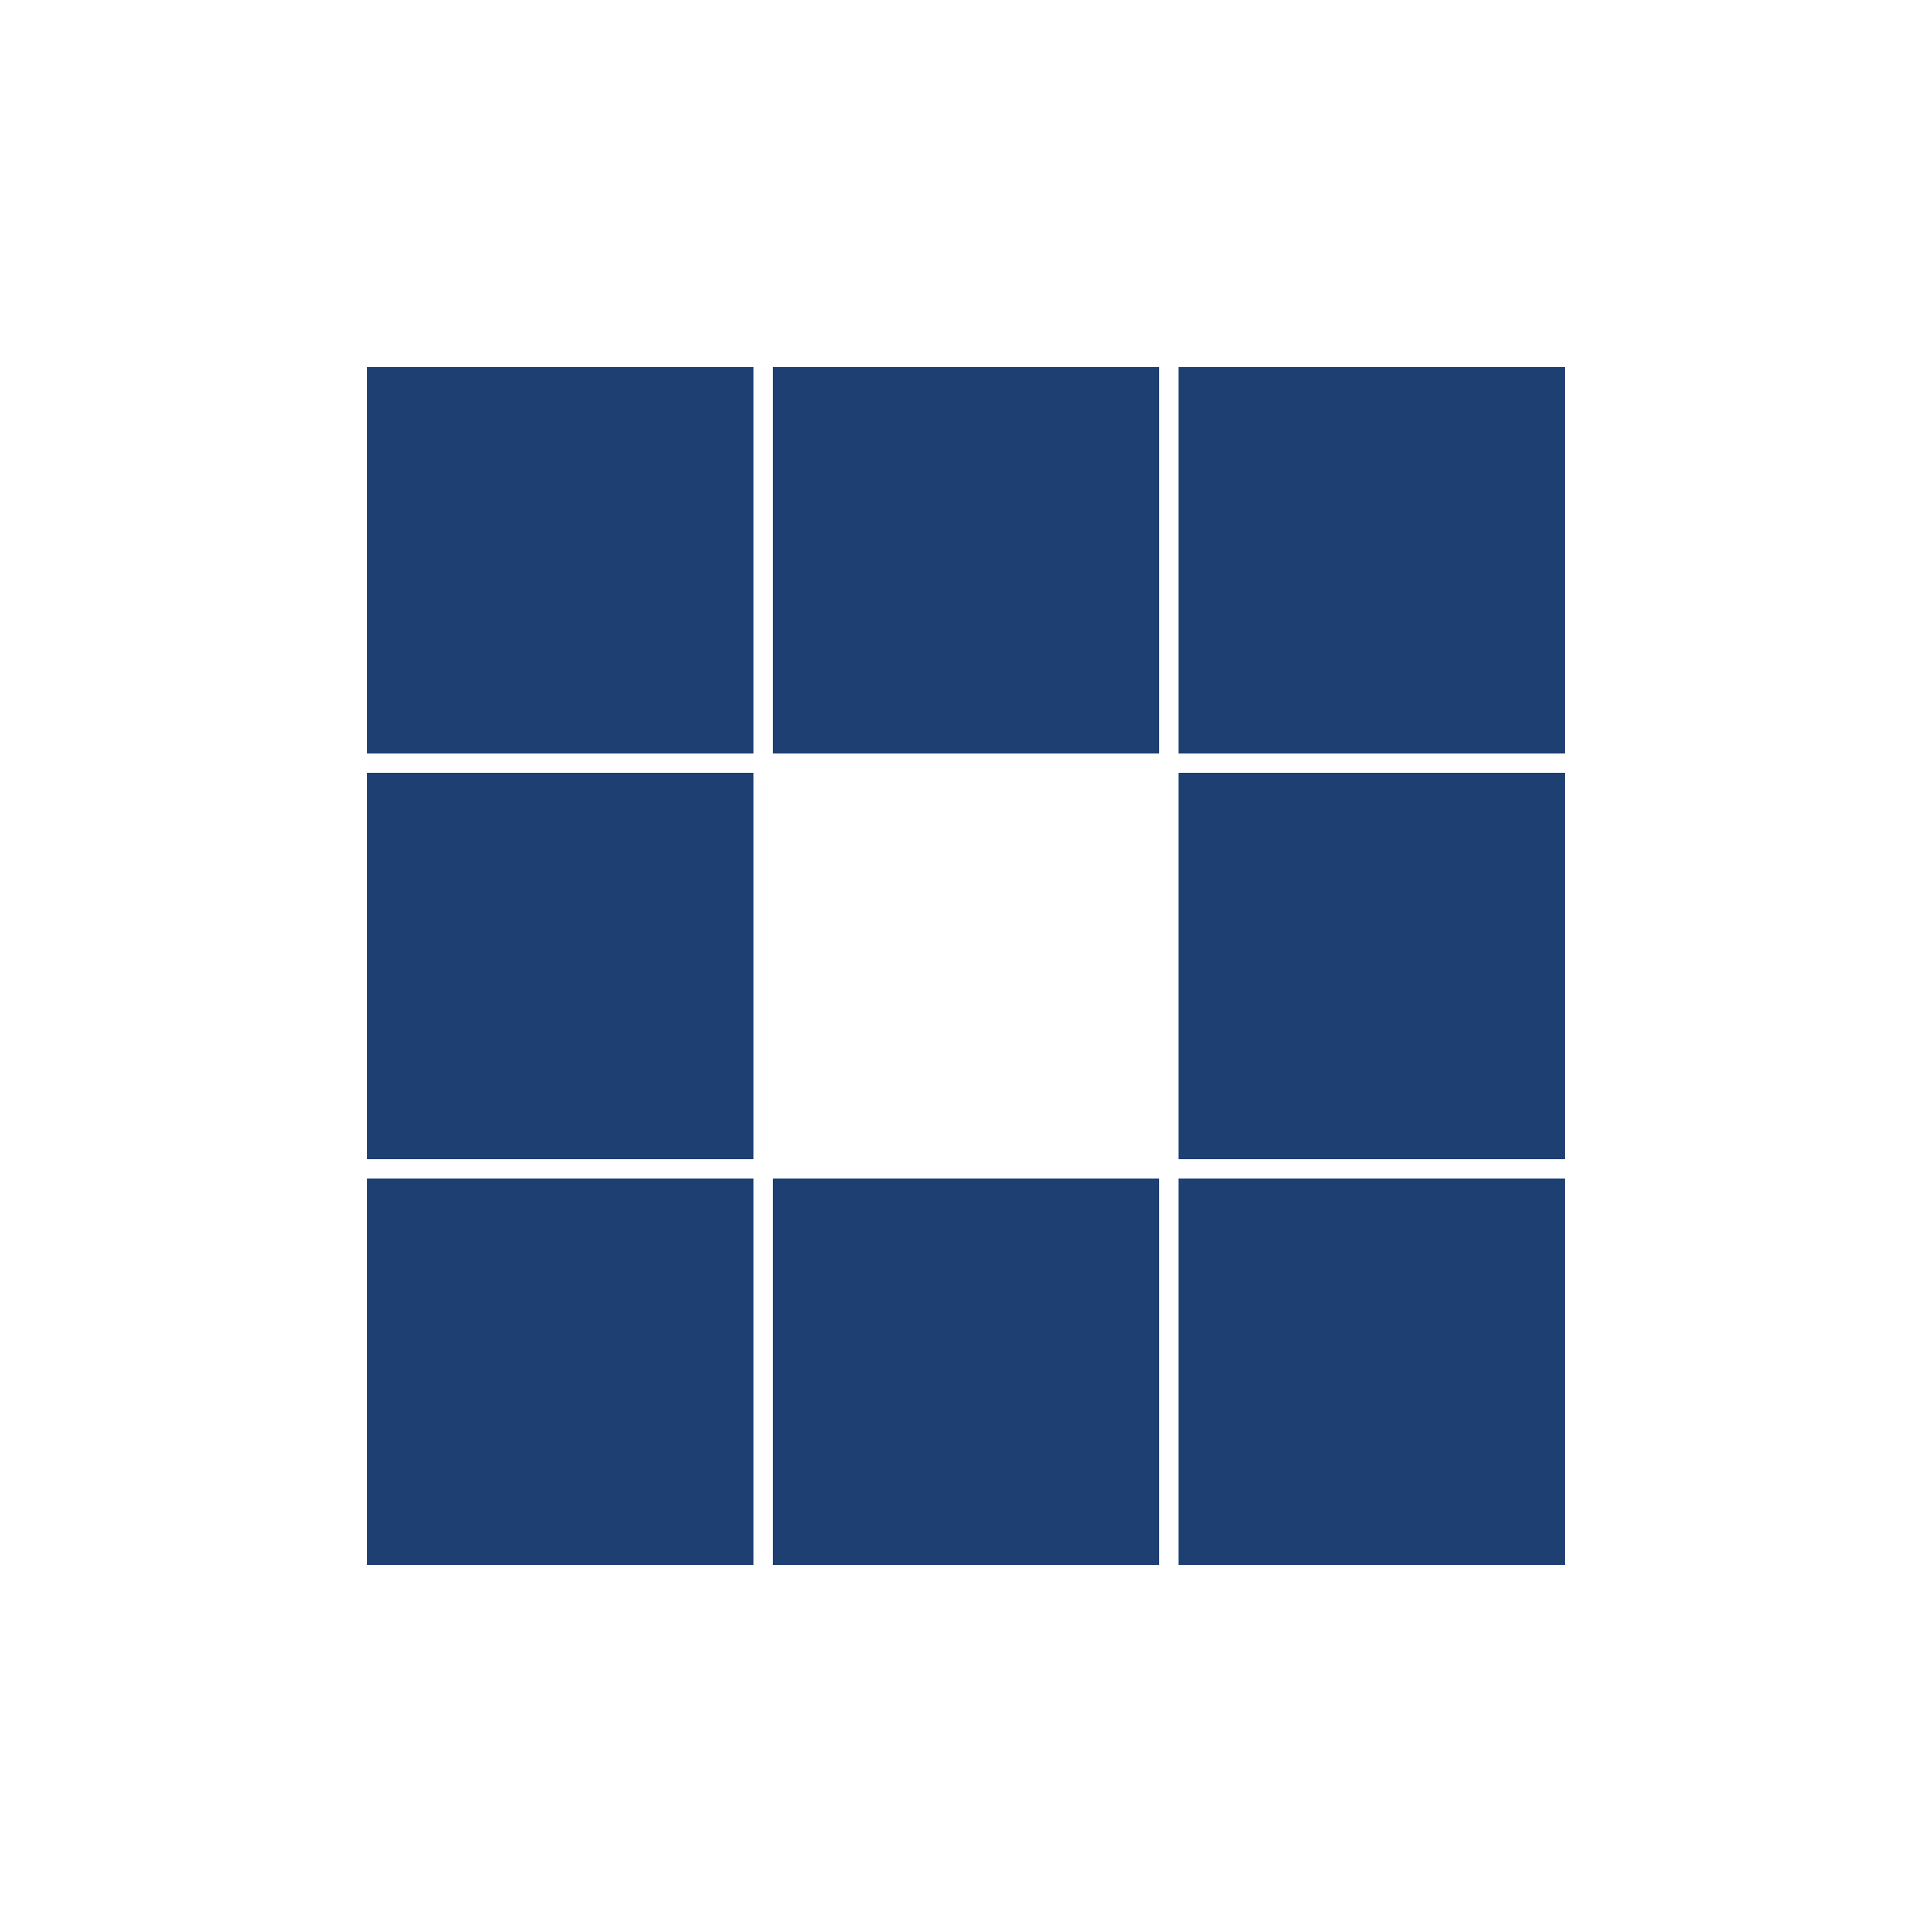
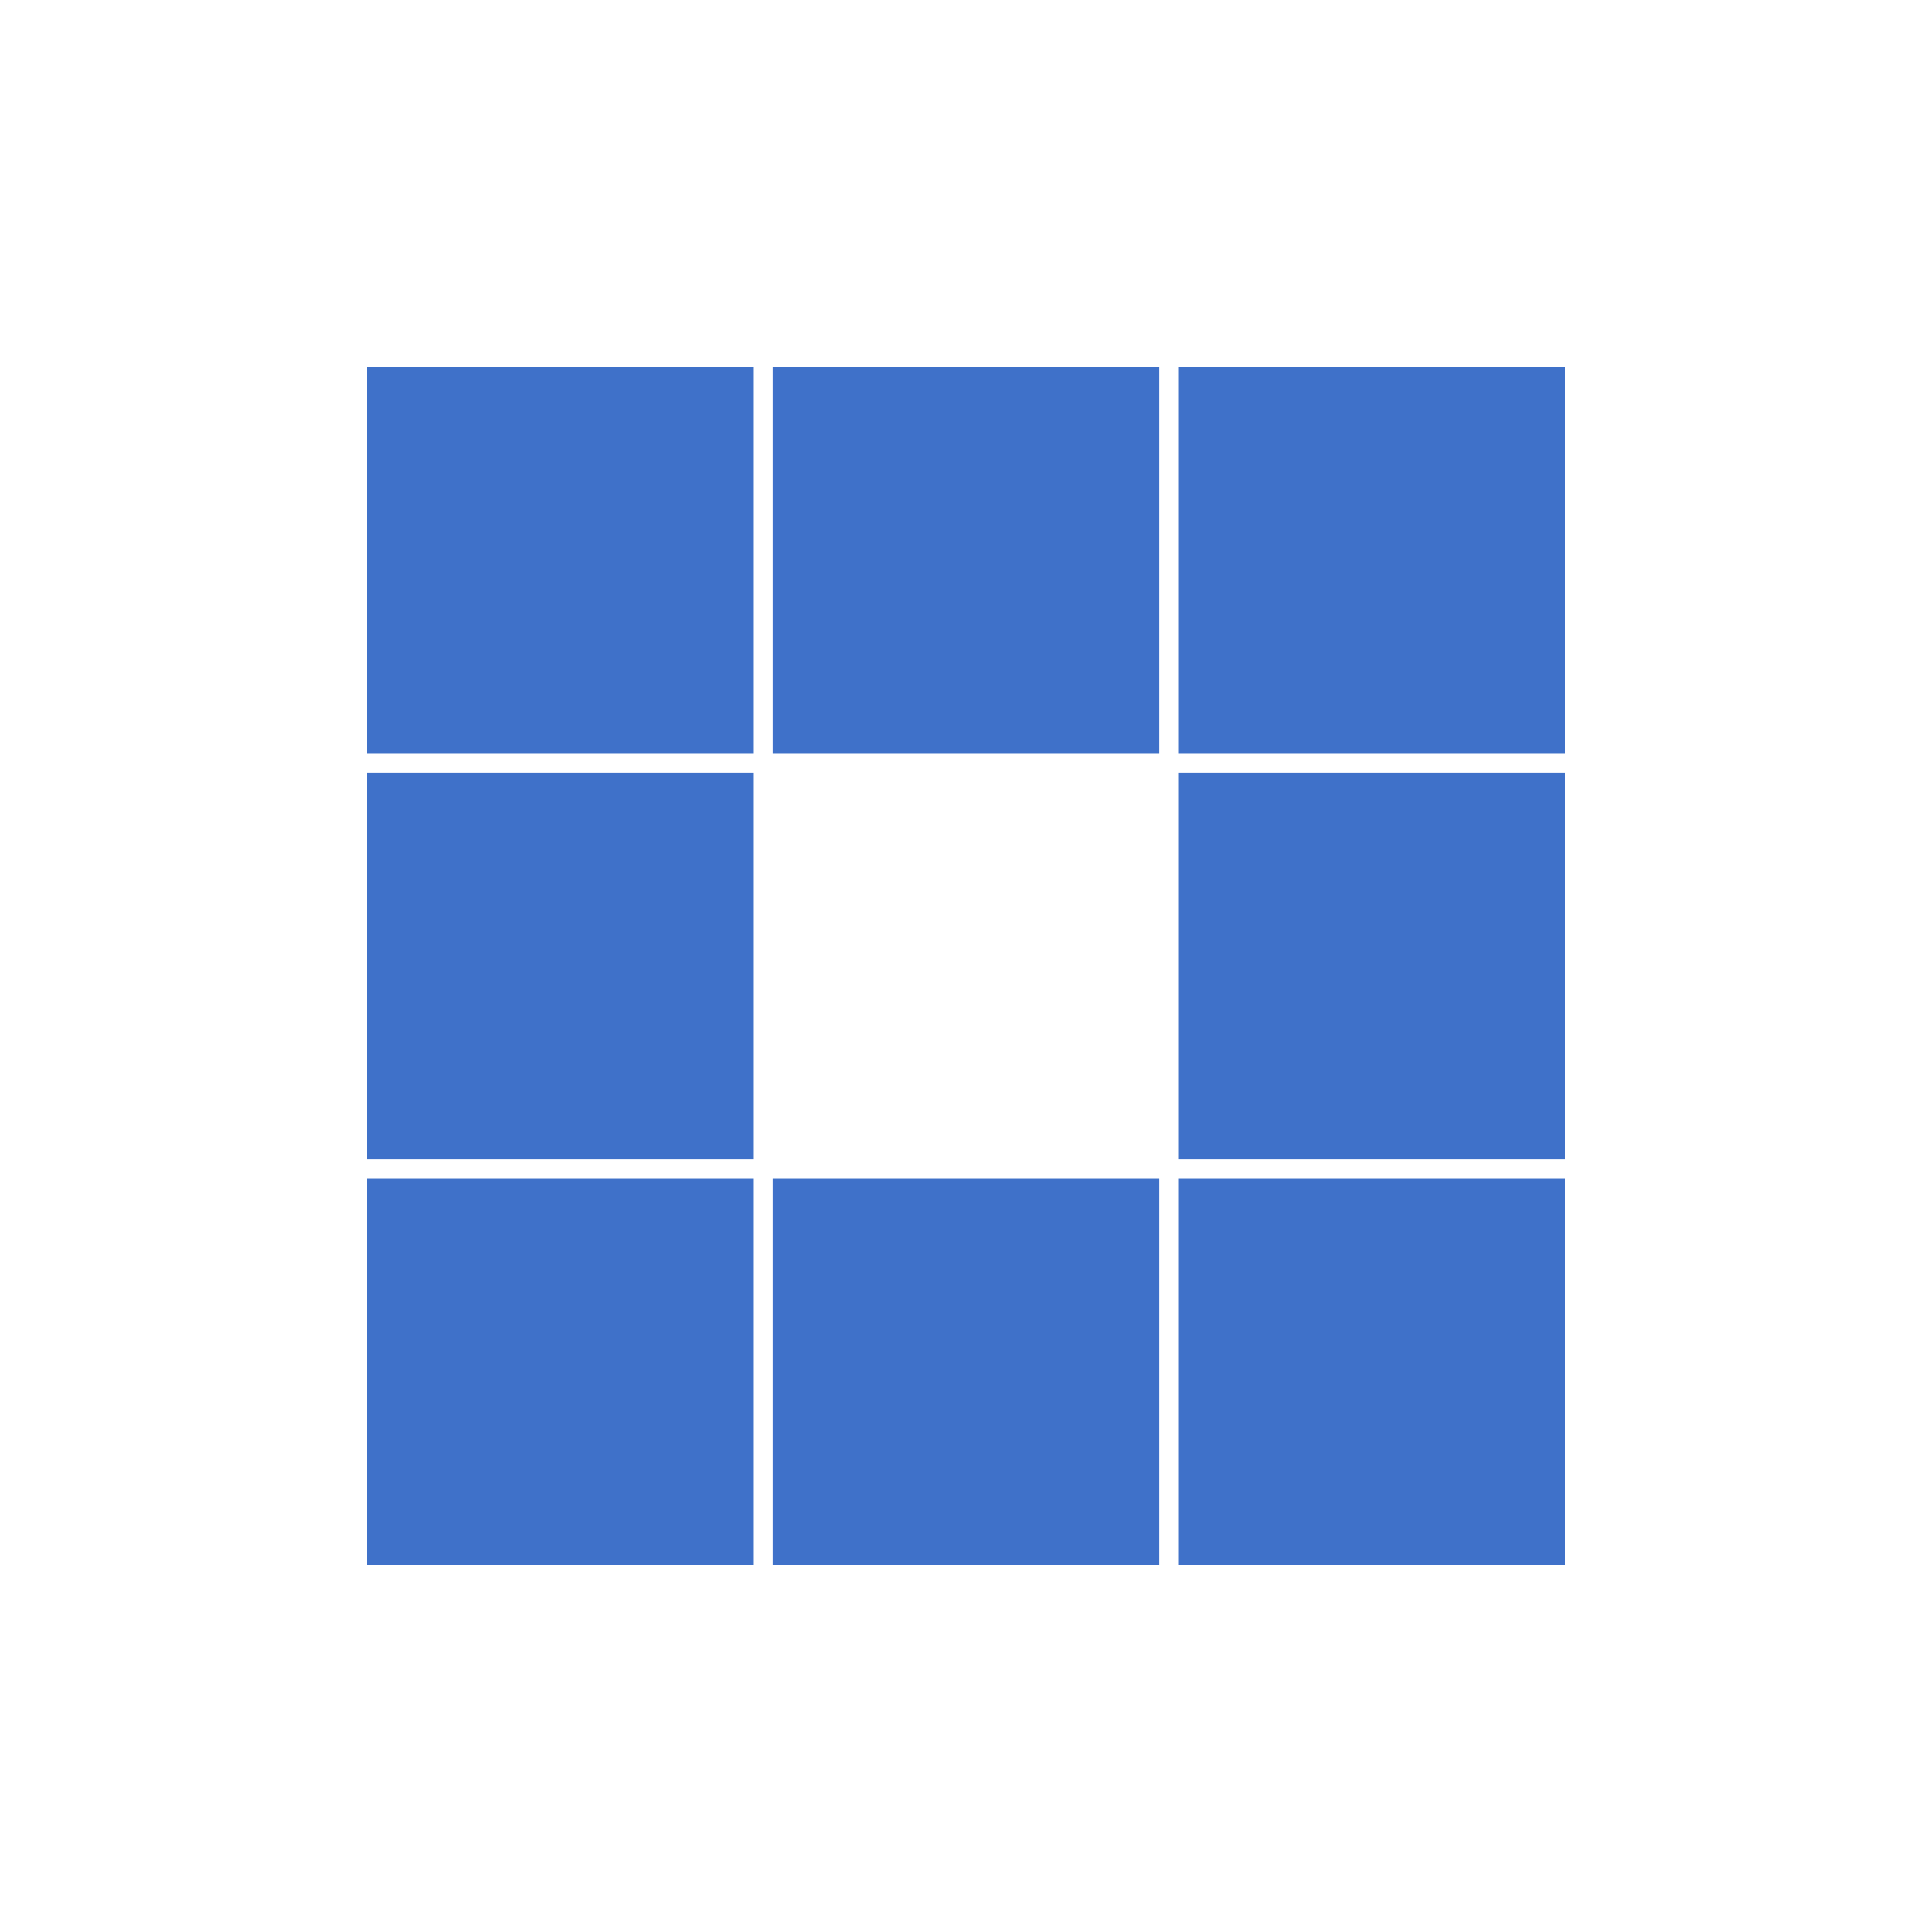
<svg xmlns="http://www.w3.org/2000/svg" style="margin: auto; background: none; display: block; shape-rendering: auto;" width="200px" height="200px" viewBox="0 0 100 100" preserveAspectRatio="xMidYMid">
-   <rect x="19" y="19" width="20" height="20" fill="#1d3f72">
-     <animate attributeName="fill" values="#5699d2;#1d3f72;#1d3f72" keyTimes="0;0.125;1" dur="1s" repeatCount="indefinite" begin="0s" calcMode="discrete" />
+   <rect x="19" y="19" width="20" height="20" fill="#3f71c9">
+     <animate attributeName="fill" values="#222ed6;#3f71c9;#3f71c9" keyTimes="0;0.125;1" dur="1s" repeatCount="indefinite" begin="0s" calcMode="discrete" />
  </rect>
-   <rect x="40" y="19" width="20" height="20" fill="#1d3f72">
-     <animate attributeName="fill" values="#5699d2;#1d3f72;#1d3f72" keyTimes="0;0.125;1" dur="1s" repeatCount="indefinite" begin="0.125s" calcMode="discrete" />
+   <rect x="40" y="19" width="20" height="20" fill="#3f71c9">
+     <animate attributeName="fill" values="#222ed6;#3f71c9;#3f71c9" keyTimes="0;0.125;1" dur="1s" repeatCount="indefinite" begin="0.125s" calcMode="discrete" />
  </rect>
-   <rect x="61" y="19" width="20" height="20" fill="#1d3f72">
-     <animate attributeName="fill" values="#5699d2;#1d3f72;#1d3f72" keyTimes="0;0.125;1" dur="1s" repeatCount="indefinite" begin="0.25s" calcMode="discrete" />
+   <rect x="61" y="19" width="20" height="20" fill="#3f71c9">
+     <animate attributeName="fill" values="#222ed6;#3f71c9;#3f71c9" keyTimes="0;0.125;1" dur="1s" repeatCount="indefinite" begin="0.25s" calcMode="discrete" />
  </rect>
-   <rect x="19" y="40" width="20" height="20" fill="#1d3f72">
-     <animate attributeName="fill" values="#5699d2;#1d3f72;#1d3f72" keyTimes="0;0.125;1" dur="1s" repeatCount="indefinite" begin="0.875s" calcMode="discrete" />
+   <rect x="19" y="40" width="20" height="20" fill="#3f71c9">
+     <animate attributeName="fill" values="#222ed6;#3f71c9;#3f71c9" keyTimes="0;0.125;1" dur="1s" repeatCount="indefinite" begin="0.875s" calcMode="discrete" />
  </rect>
-   <rect x="61" y="40" width="20" height="20" fill="#1d3f72">
-     <animate attributeName="fill" values="#5699d2;#1d3f72;#1d3f72" keyTimes="0;0.125;1" dur="1s" repeatCount="indefinite" begin="0.375s" calcMode="discrete" />
+   <rect x="61" y="40" width="20" height="20" fill="#3f71c9">
+     <animate attributeName="fill" values="#222ed6;#3f71c9;#3f71c9" keyTimes="0;0.125;1" dur="1s" repeatCount="indefinite" begin="0.375s" calcMode="discrete" />
  </rect>
-   <rect x="19" y="61" width="20" height="20" fill="#1d3f72">
-     <animate attributeName="fill" values="#5699d2;#1d3f72;#1d3f72" keyTimes="0;0.125;1" dur="1s" repeatCount="indefinite" begin="0.75s" calcMode="discrete" />
+   <rect x="19" y="61" width="20" height="20" fill="#3f71c9">
+     <animate attributeName="fill" values="#222ed6;#3f71c9;#3f71c9" keyTimes="0;0.125;1" dur="1s" repeatCount="indefinite" begin="0.75s" calcMode="discrete" />
  </rect>
-   <rect x="40" y="61" width="20" height="20" fill="#1d3f72">
-     <animate attributeName="fill" values="#5699d2;#1d3f72;#1d3f72" keyTimes="0;0.125;1" dur="1s" repeatCount="indefinite" begin="0.625s" calcMode="discrete" />
+   <rect x="40" y="61" width="20" height="20" fill="#3f71c9">
+     <animate attributeName="fill" values="#222ed6;#3f71c9;#3f71c9" keyTimes="0;0.125;1" dur="1s" repeatCount="indefinite" begin="0.625s" calcMode="discrete" />
  </rect>
-   <rect x="61" y="61" width="20" height="20" fill="#1d3f72">
-     <animate attributeName="fill" values="#5699d2;#1d3f72;#1d3f72" keyTimes="0;0.125;1" dur="1s" repeatCount="indefinite" begin="0.5s" calcMode="discrete" />
+   <rect x="61" y="61" width="20" height="20" fill="#3f71c9">
+     <animate attributeName="fill" values="#222ed6;#3f71c9;#3f71c9" keyTimes="0;0.125;1" dur="1s" repeatCount="indefinite" begin="0.5s" calcMode="discrete" />
  </rect>
</svg>
